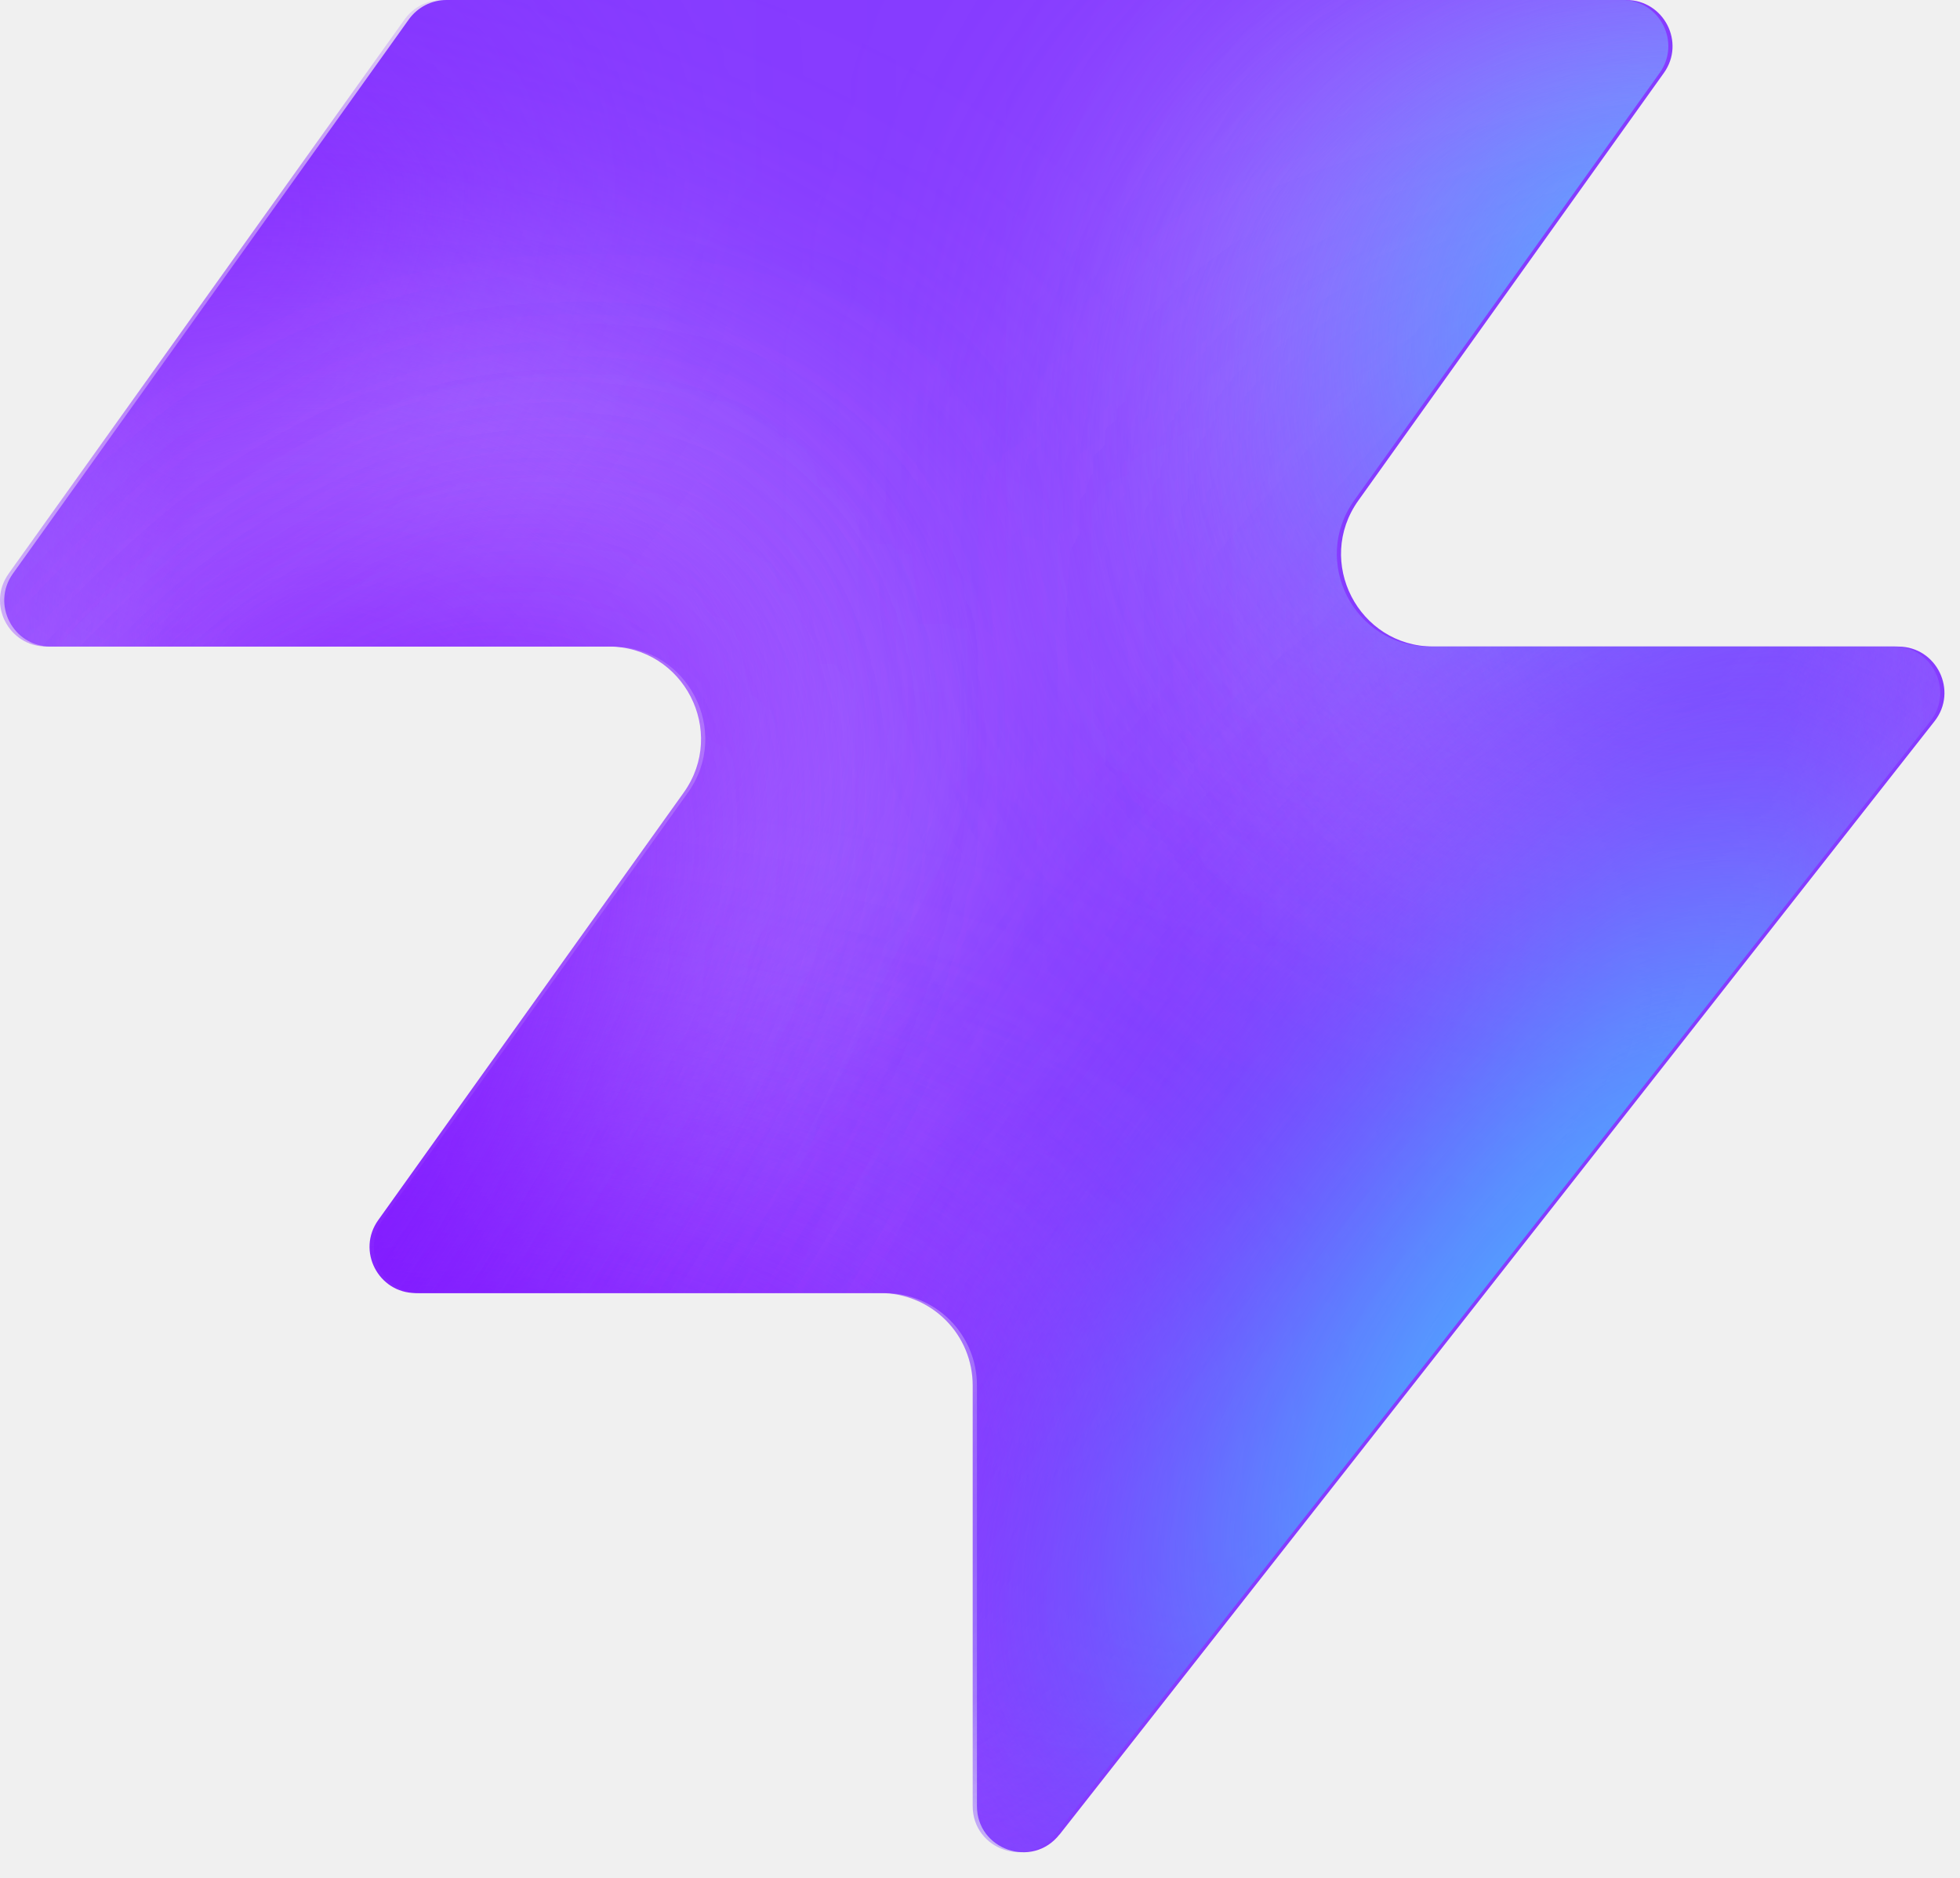
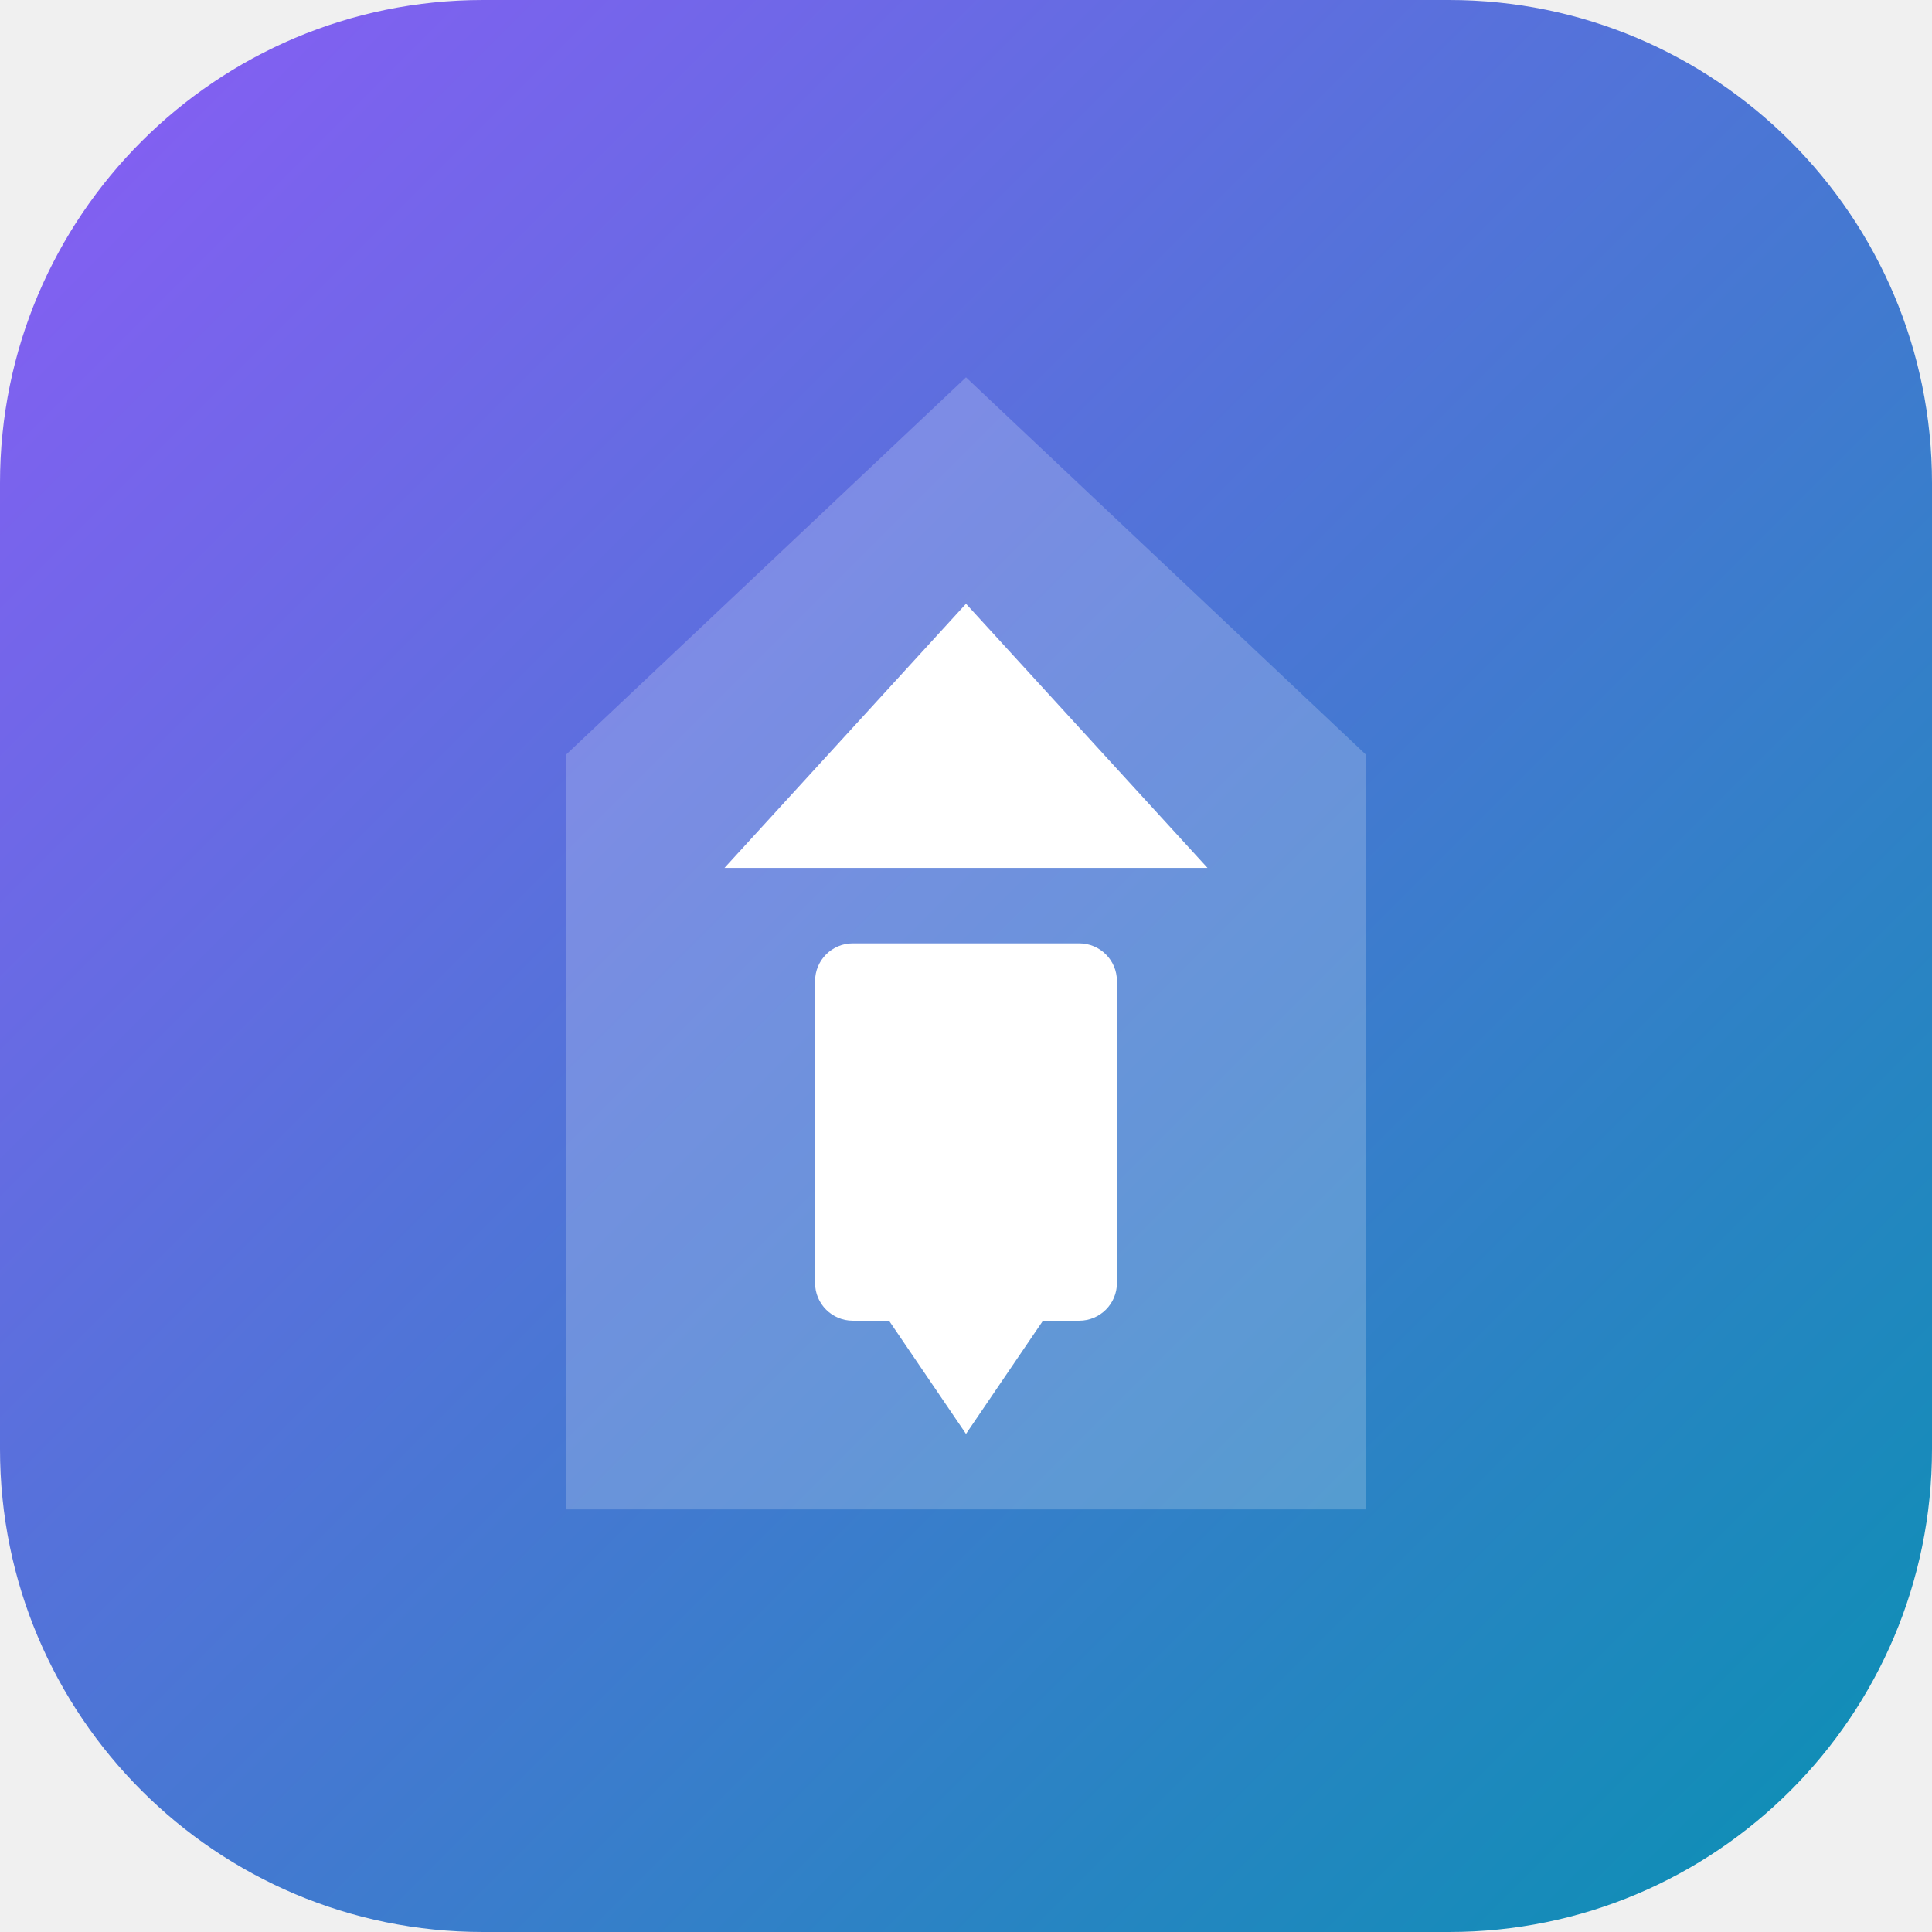
- <svg xmlns="http://www.w3.org/2000/svg" width="48" height="46" fill="none" viewBox="0 0 48 46">
-   <path fill="#863bff" d="M25.946 44.938c-.664.845-2.021.375-2.021-.698V33.937a2.26 2.26 0 0 0-2.262-2.262H10.287c-.92 0-1.456-1.04-.92-1.788l7.48-10.471c1.07-1.497 0-3.578-1.842-3.578H1.237c-.92 0-1.456-1.04-.92-1.788L10.013.474c.214-.297.556-.474.92-.474h28.894c.92 0 1.456 1.04.92 1.788l-7.48 10.471c-1.07 1.498 0 3.579 1.842 3.579h11.377c.943 0 1.473 1.088.89 1.83L25.947 44.94z" style="fill:#863bff;fill:color(display-p3 .525 .23 1);fill-opacity:1" />
-   <mask id="a" width="48" height="46" x="0" y="0" maskUnits="userSpaceOnUse" style="mask-type:alpha">
-     <path fill="#000" d="M25.842 44.938c-.664.844-2.021.375-2.021-.698V33.937a2.26 2.26 0 0 0-2.262-2.262H10.183c-.92 0-1.456-1.04-.92-1.788l7.48-10.471c1.07-1.498 0-3.579-1.842-3.579H1.133c-.92 0-1.456-1.04-.92-1.787L9.91.473c.214-.297.556-.474.92-.474h28.894c.92 0 1.456 1.04.92 1.788l-7.48 10.471c-1.07 1.498 0 3.578 1.842 3.578h11.377c.943 0 1.473 1.088.89 1.832L25.843 44.94z" style="fill:#000;fill-opacity:1" />
-   </mask>
-   <g mask="url(#a)">
-     <g filter="url(#b)">
-       <ellipse cx="5.508" cy="14.704" fill="#ede6ff" rx="5.508" ry="14.704" style="fill:#ede6ff;fill:color(display-p3 .927 .903 1);fill-opacity:1" transform="matrix(.00324 1 1 -.00324 -4.47 31.516)" />
-     </g>
-     <g filter="url(#c)">
-       <ellipse cx="10.399" cy="29.851" fill="#ede6ff" rx="10.399" ry="29.851" style="fill:#ede6ff;fill:color(display-p3 .927 .903 1);fill-opacity:1" transform="matrix(.00324 1 1 -.00324 -39.328 7.883)" />
-     </g>
-     <g filter="url(#d)">
-       <ellipse cx="5.508" cy="30.487" fill="#7e14ff" rx="5.508" ry="30.487" style="fill:#7e14ff;fill:color(display-p3 .492 .077 1);fill-opacity:1" transform="rotate(89.814 -25.913 -14.639)scale(1 -1)" />
-     </g>
-     <g filter="url(#e)">
-       <ellipse cx="5.508" cy="30.599" fill="#7e14ff" rx="5.508" ry="30.599" style="fill:#7e14ff;fill:color(display-p3 .492 .077 1);fill-opacity:1" transform="rotate(89.814 -32.644 -3.334)scale(1 -1)" />
-     </g>
-     <g filter="url(#f)">
-       <ellipse cx="5.508" cy="30.599" fill="#7e14ff" rx="5.508" ry="30.599" style="fill:#7e14ff;fill:color(display-p3 .492 .077 1);fill-opacity:1" transform="matrix(.00324 1 1 -.00324 -34.34 30.47)" />
-     </g>
-     <g filter="url(#g)">
-       <ellipse cx="14.072" cy="22.078" fill="#ede6ff" rx="14.072" ry="22.078" style="fill:#ede6ff;fill:color(display-p3 .927 .903 1);fill-opacity:1" transform="rotate(93.35 24.506 48.493)scale(-1 1)" />
-     </g>
-     <g filter="url(#h)">
-       <ellipse cx="3.47" cy="21.501" fill="#7e14ff" rx="3.47" ry="21.501" style="fill:#7e14ff;fill:color(display-p3 .492 .077 1);fill-opacity:1" transform="rotate(89.009 28.708 47.59)scale(-1 1)" />
-     </g>
-     <g filter="url(#i)">
-       <ellipse cx="3.47" cy="21.501" fill="#7e14ff" rx="3.47" ry="21.501" style="fill:#7e14ff;fill:color(display-p3 .492 .077 1);fill-opacity:1" transform="rotate(89.009 28.708 47.59)scale(-1 1)" />
-     </g>
-     <g filter="url(#j)">
-       <ellipse cx=".387" cy="8.972" fill="#7e14ff" rx="4.407" ry="29.108" style="fill:#7e14ff;fill:color(display-p3 .492 .077 1);fill-opacity:1" transform="rotate(39.51 .387 8.972)" />
-     </g>
-     <g filter="url(#k)">
-       <ellipse cx="47.523" cy="-6.092" fill="#7e14ff" rx="4.407" ry="29.108" style="fill:#7e14ff;fill:color(display-p3 .492 .077 1);fill-opacity:1" transform="rotate(37.892 47.523 -6.092)" />
-     </g>
-     <g filter="url(#l)">
-       <ellipse cx="41.412" cy="6.333" fill="#47bfff" rx="5.971" ry="9.665" style="fill:#47bfff;fill:color(display-p3 .28 .748 1);fill-opacity:1" transform="rotate(37.892 41.412 6.333)" />
-     </g>
-     <g filter="url(#m)">
-       <ellipse cx="-1.879" cy="38.332" fill="#7e14ff" rx="4.407" ry="29.108" style="fill:#7e14ff;fill:color(display-p3 .492 .077 1);fill-opacity:1" transform="rotate(37.892 -1.88 38.332)" />
-     </g>
-     <g filter="url(#n)">
-       <ellipse cx="-1.879" cy="38.332" fill="#7e14ff" rx="4.407" ry="29.108" style="fill:#7e14ff;fill:color(display-p3 .492 .077 1);fill-opacity:1" transform="rotate(37.892 -1.88 38.332)" />
-     </g>
-     <g filter="url(#o)">
-       <ellipse cx="35.651" cy="29.907" fill="#7e14ff" rx="4.407" ry="29.108" style="fill:#7e14ff;fill:color(display-p3 .492 .077 1);fill-opacity:1" transform="rotate(37.892 35.651 29.907)" />
-     </g>
-     <g filter="url(#p)">
-       <ellipse cx="38.418" cy="32.4" fill="#47bfff" rx="5.971" ry="15.297" style="fill:#47bfff;fill:color(display-p3 .28 .748 1);fill-opacity:1" transform="rotate(37.892 38.418 32.4)" />
-     </g>
-   </g>
+ <svg xmlns="http://www.w3.org/2000/svg" viewBox="0 0 512 512">
  <defs>
-     <filter id="b" width="60.045" height="41.654" x="-19.77" y="16.149" color-interpolation-filters="sRGB" filterUnits="userSpaceOnUse">
-       <feFlood flood-opacity="0" result="BackgroundImageFix" />
-       <feBlend in="SourceGraphic" in2="BackgroundImageFix" result="shape" />
-       <feGaussianBlur result="effect1_foregroundBlur_2002_17158" stdDeviation="7.659" />
-     </filter>
-     <filter id="c" width="90.34" height="51.437" x="-54.613" y="-7.533" color-interpolation-filters="sRGB" filterUnits="userSpaceOnUse">
-       <feFlood flood-opacity="0" result="BackgroundImageFix" />
-       <feBlend in="SourceGraphic" in2="BackgroundImageFix" result="shape" />
-       <feGaussianBlur result="effect1_foregroundBlur_2002_17158" stdDeviation="7.659" />
-     </filter>
-     <filter id="d" width="79.355" height="29.4" x="-49.64" y="2.03" color-interpolation-filters="sRGB" filterUnits="userSpaceOnUse">
-       <feFlood flood-opacity="0" result="BackgroundImageFix" />
-       <feBlend in="SourceGraphic" in2="BackgroundImageFix" result="shape" />
-       <feGaussianBlur result="effect1_foregroundBlur_2002_17158" stdDeviation="4.596" />
-     </filter>
-     <filter id="e" width="79.579" height="29.4" x="-45.045" y="20.029" color-interpolation-filters="sRGB" filterUnits="userSpaceOnUse">
-       <feFlood flood-opacity="0" result="BackgroundImageFix" />
-       <feBlend in="SourceGraphic" in2="BackgroundImageFix" result="shape" />
-       <feGaussianBlur result="effect1_foregroundBlur_2002_17158" stdDeviation="4.596" />
-     </filter>
-     <filter id="f" width="79.579" height="29.4" x="-43.513" y="21.178" color-interpolation-filters="sRGB" filterUnits="userSpaceOnUse">
-       <feFlood flood-opacity="0" result="BackgroundImageFix" />
-       <feBlend in="SourceGraphic" in2="BackgroundImageFix" result="shape" />
-       <feGaussianBlur result="effect1_foregroundBlur_2002_17158" stdDeviation="4.596" />
-     </filter>
-     <filter id="g" width="74.749" height="58.852" x="15.756" y="-17.901" color-interpolation-filters="sRGB" filterUnits="userSpaceOnUse">
-       <feFlood flood-opacity="0" result="BackgroundImageFix" />
-       <feBlend in="SourceGraphic" in2="BackgroundImageFix" result="shape" />
-       <feGaussianBlur result="effect1_foregroundBlur_2002_17158" stdDeviation="7.659" />
-     </filter>
-     <filter id="h" width="61.377" height="25.362" x="23.548" y="2.284" color-interpolation-filters="sRGB" filterUnits="userSpaceOnUse">
-       <feFlood flood-opacity="0" result="BackgroundImageFix" />
-       <feBlend in="SourceGraphic" in2="BackgroundImageFix" result="shape" />
-       <feGaussianBlur result="effect1_foregroundBlur_2002_17158" stdDeviation="4.596" />
-     </filter>
-     <filter id="i" width="61.377" height="25.362" x="23.548" y="2.284" color-interpolation-filters="sRGB" filterUnits="userSpaceOnUse">
-       <feFlood flood-opacity="0" result="BackgroundImageFix" />
-       <feBlend in="SourceGraphic" in2="BackgroundImageFix" result="shape" />
-       <feGaussianBlur result="effect1_foregroundBlur_2002_17158" stdDeviation="4.596" />
-     </filter>
-     <filter id="j" width="56.045" height="63.649" x="-27.636" y="-22.853" color-interpolation-filters="sRGB" filterUnits="userSpaceOnUse">
-       <feFlood flood-opacity="0" result="BackgroundImageFix" />
-       <feBlend in="SourceGraphic" in2="BackgroundImageFix" result="shape" />
-       <feGaussianBlur result="effect1_foregroundBlur_2002_17158" stdDeviation="4.596" />
-     </filter>
-     <filter id="k" width="54.814" height="64.646" x="20.116" y="-38.415" color-interpolation-filters="sRGB" filterUnits="userSpaceOnUse">
-       <feFlood flood-opacity="0" result="BackgroundImageFix" />
-       <feBlend in="SourceGraphic" in2="BackgroundImageFix" result="shape" />
-       <feGaussianBlur result="effect1_foregroundBlur_2002_17158" stdDeviation="4.596" />
-     </filter>
-     <filter id="l" width="33.541" height="35.313" x="24.641" y="-11.323" color-interpolation-filters="sRGB" filterUnits="userSpaceOnUse">
-       <feFlood flood-opacity="0" result="BackgroundImageFix" />
-       <feBlend in="SourceGraphic" in2="BackgroundImageFix" result="shape" />
-       <feGaussianBlur result="effect1_foregroundBlur_2002_17158" stdDeviation="4.596" />
-     </filter>
-     <filter id="m" width="54.814" height="64.646" x="-29.286" y="6.009" color-interpolation-filters="sRGB" filterUnits="userSpaceOnUse">
-       <feFlood flood-opacity="0" result="BackgroundImageFix" />
-       <feBlend in="SourceGraphic" in2="BackgroundImageFix" result="shape" />
-       <feGaussianBlur result="effect1_foregroundBlur_2002_17158" stdDeviation="4.596" />
-     </filter>
-     <filter id="n" width="54.814" height="64.646" x="-29.286" y="6.009" color-interpolation-filters="sRGB" filterUnits="userSpaceOnUse">
-       <feFlood flood-opacity="0" result="BackgroundImageFix" />
-       <feBlend in="SourceGraphic" in2="BackgroundImageFix" result="shape" />
-       <feGaussianBlur result="effect1_foregroundBlur_2002_17158" stdDeviation="4.596" />
-     </filter>
-     <filter id="o" width="54.814" height="64.646" x="8.244" y="-2.416" color-interpolation-filters="sRGB" filterUnits="userSpaceOnUse">
-       <feFlood flood-opacity="0" result="BackgroundImageFix" />
-       <feBlend in="SourceGraphic" in2="BackgroundImageFix" result="shape" />
-       <feGaussianBlur result="effect1_foregroundBlur_2002_17158" stdDeviation="4.596" />
-     </filter>
-     <filter id="p" width="39.409" height="43.623" x="18.713" y="10.588" color-interpolation-filters="sRGB" filterUnits="userSpaceOnUse">
-       <feFlood flood-opacity="0" result="BackgroundImageFix" />
-       <feBlend in="SourceGraphic" in2="BackgroundImageFix" result="shape" />
-       <feGaussianBlur result="effect1_foregroundBlur_2002_17158" stdDeviation="4.596" />
-     </filter>
+     <linearGradient id="grad1" x1="0%" y1="0%" x2="100%" y2="100%">
+       <stop offset="0%" style="stop-color:#8b5cf6;stop-opacity:1" />
+       <stop offset="100%" style="stop-color:#0891b2;stop-opacity:1" />
+     </linearGradient>
  </defs>
+   <rect width="512" height="512" rx="128" fill="url(#grad1)" />
+   <path d="M150 200 L256 100 L362 200 L362 400 L150 400 Z" fill="white" opacity="0.2" />
+   <path d="M256 160 L320 230 L192 230 Z" fill="white" />
+   <rect x="216" y="250" width="80" height="100" rx="10" fill="white" />
+   <path d="M256 380 L290 330 L222 330 Z" fill="white" />
</svg>
